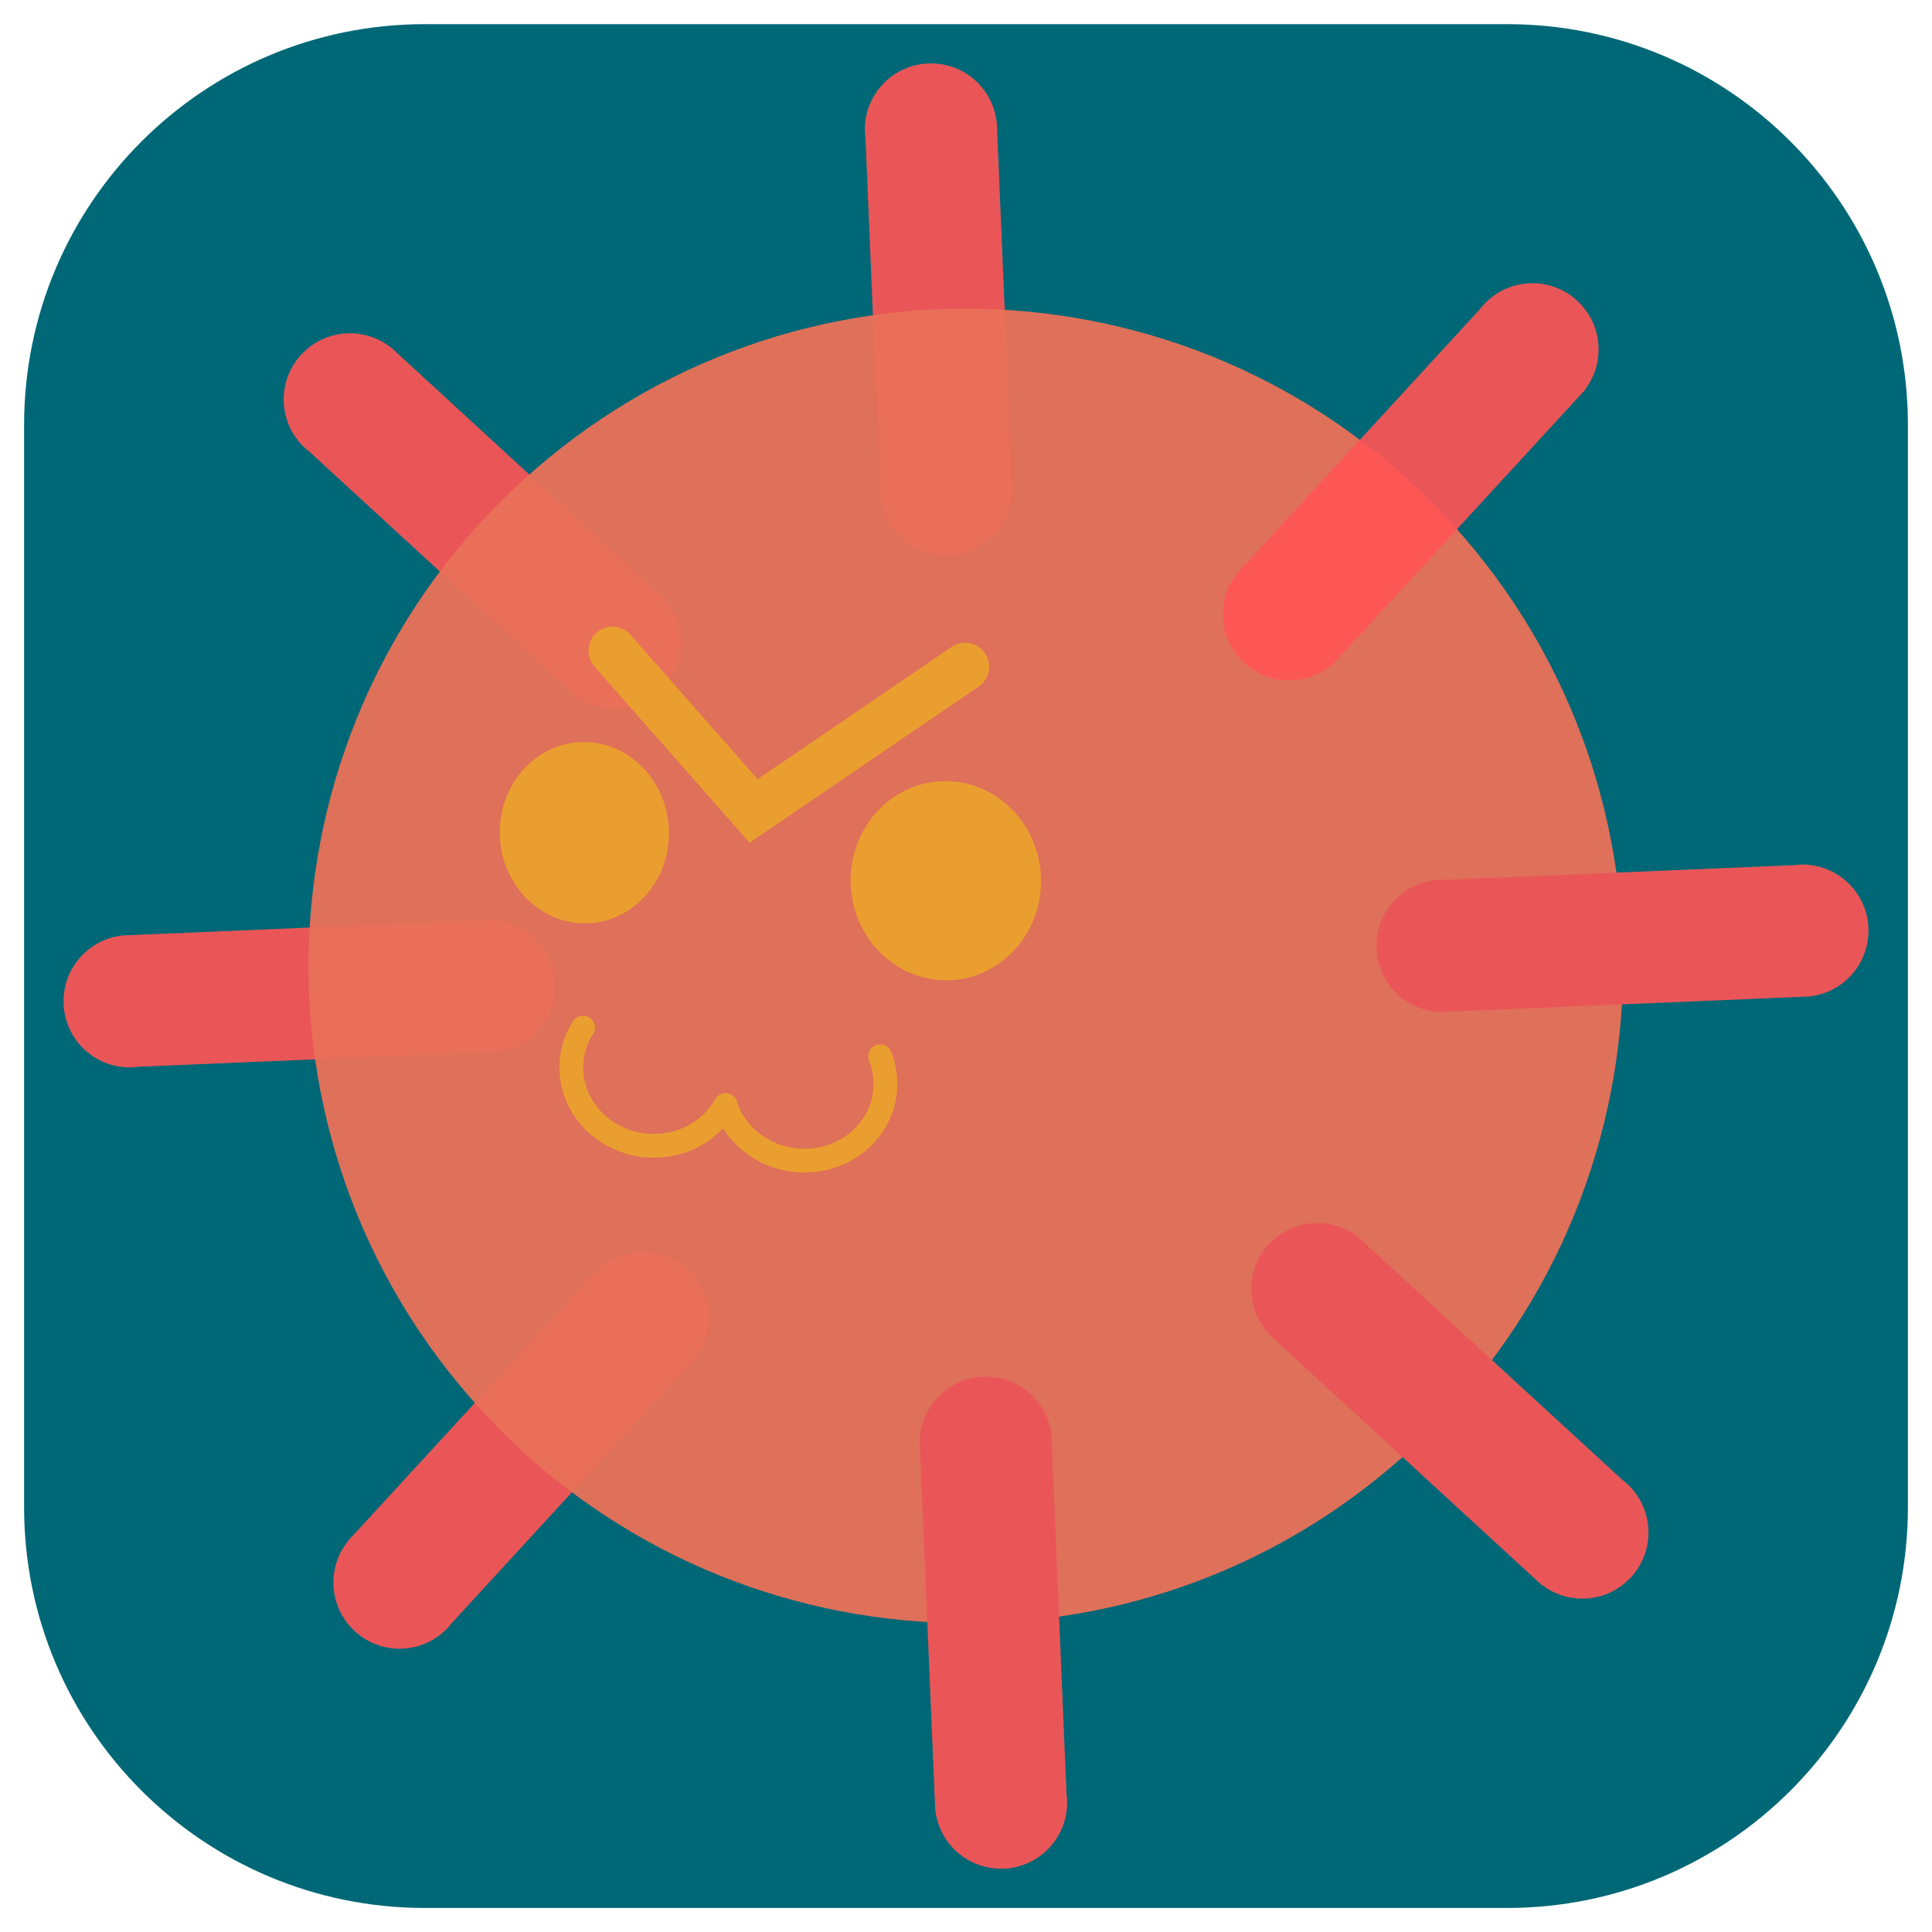
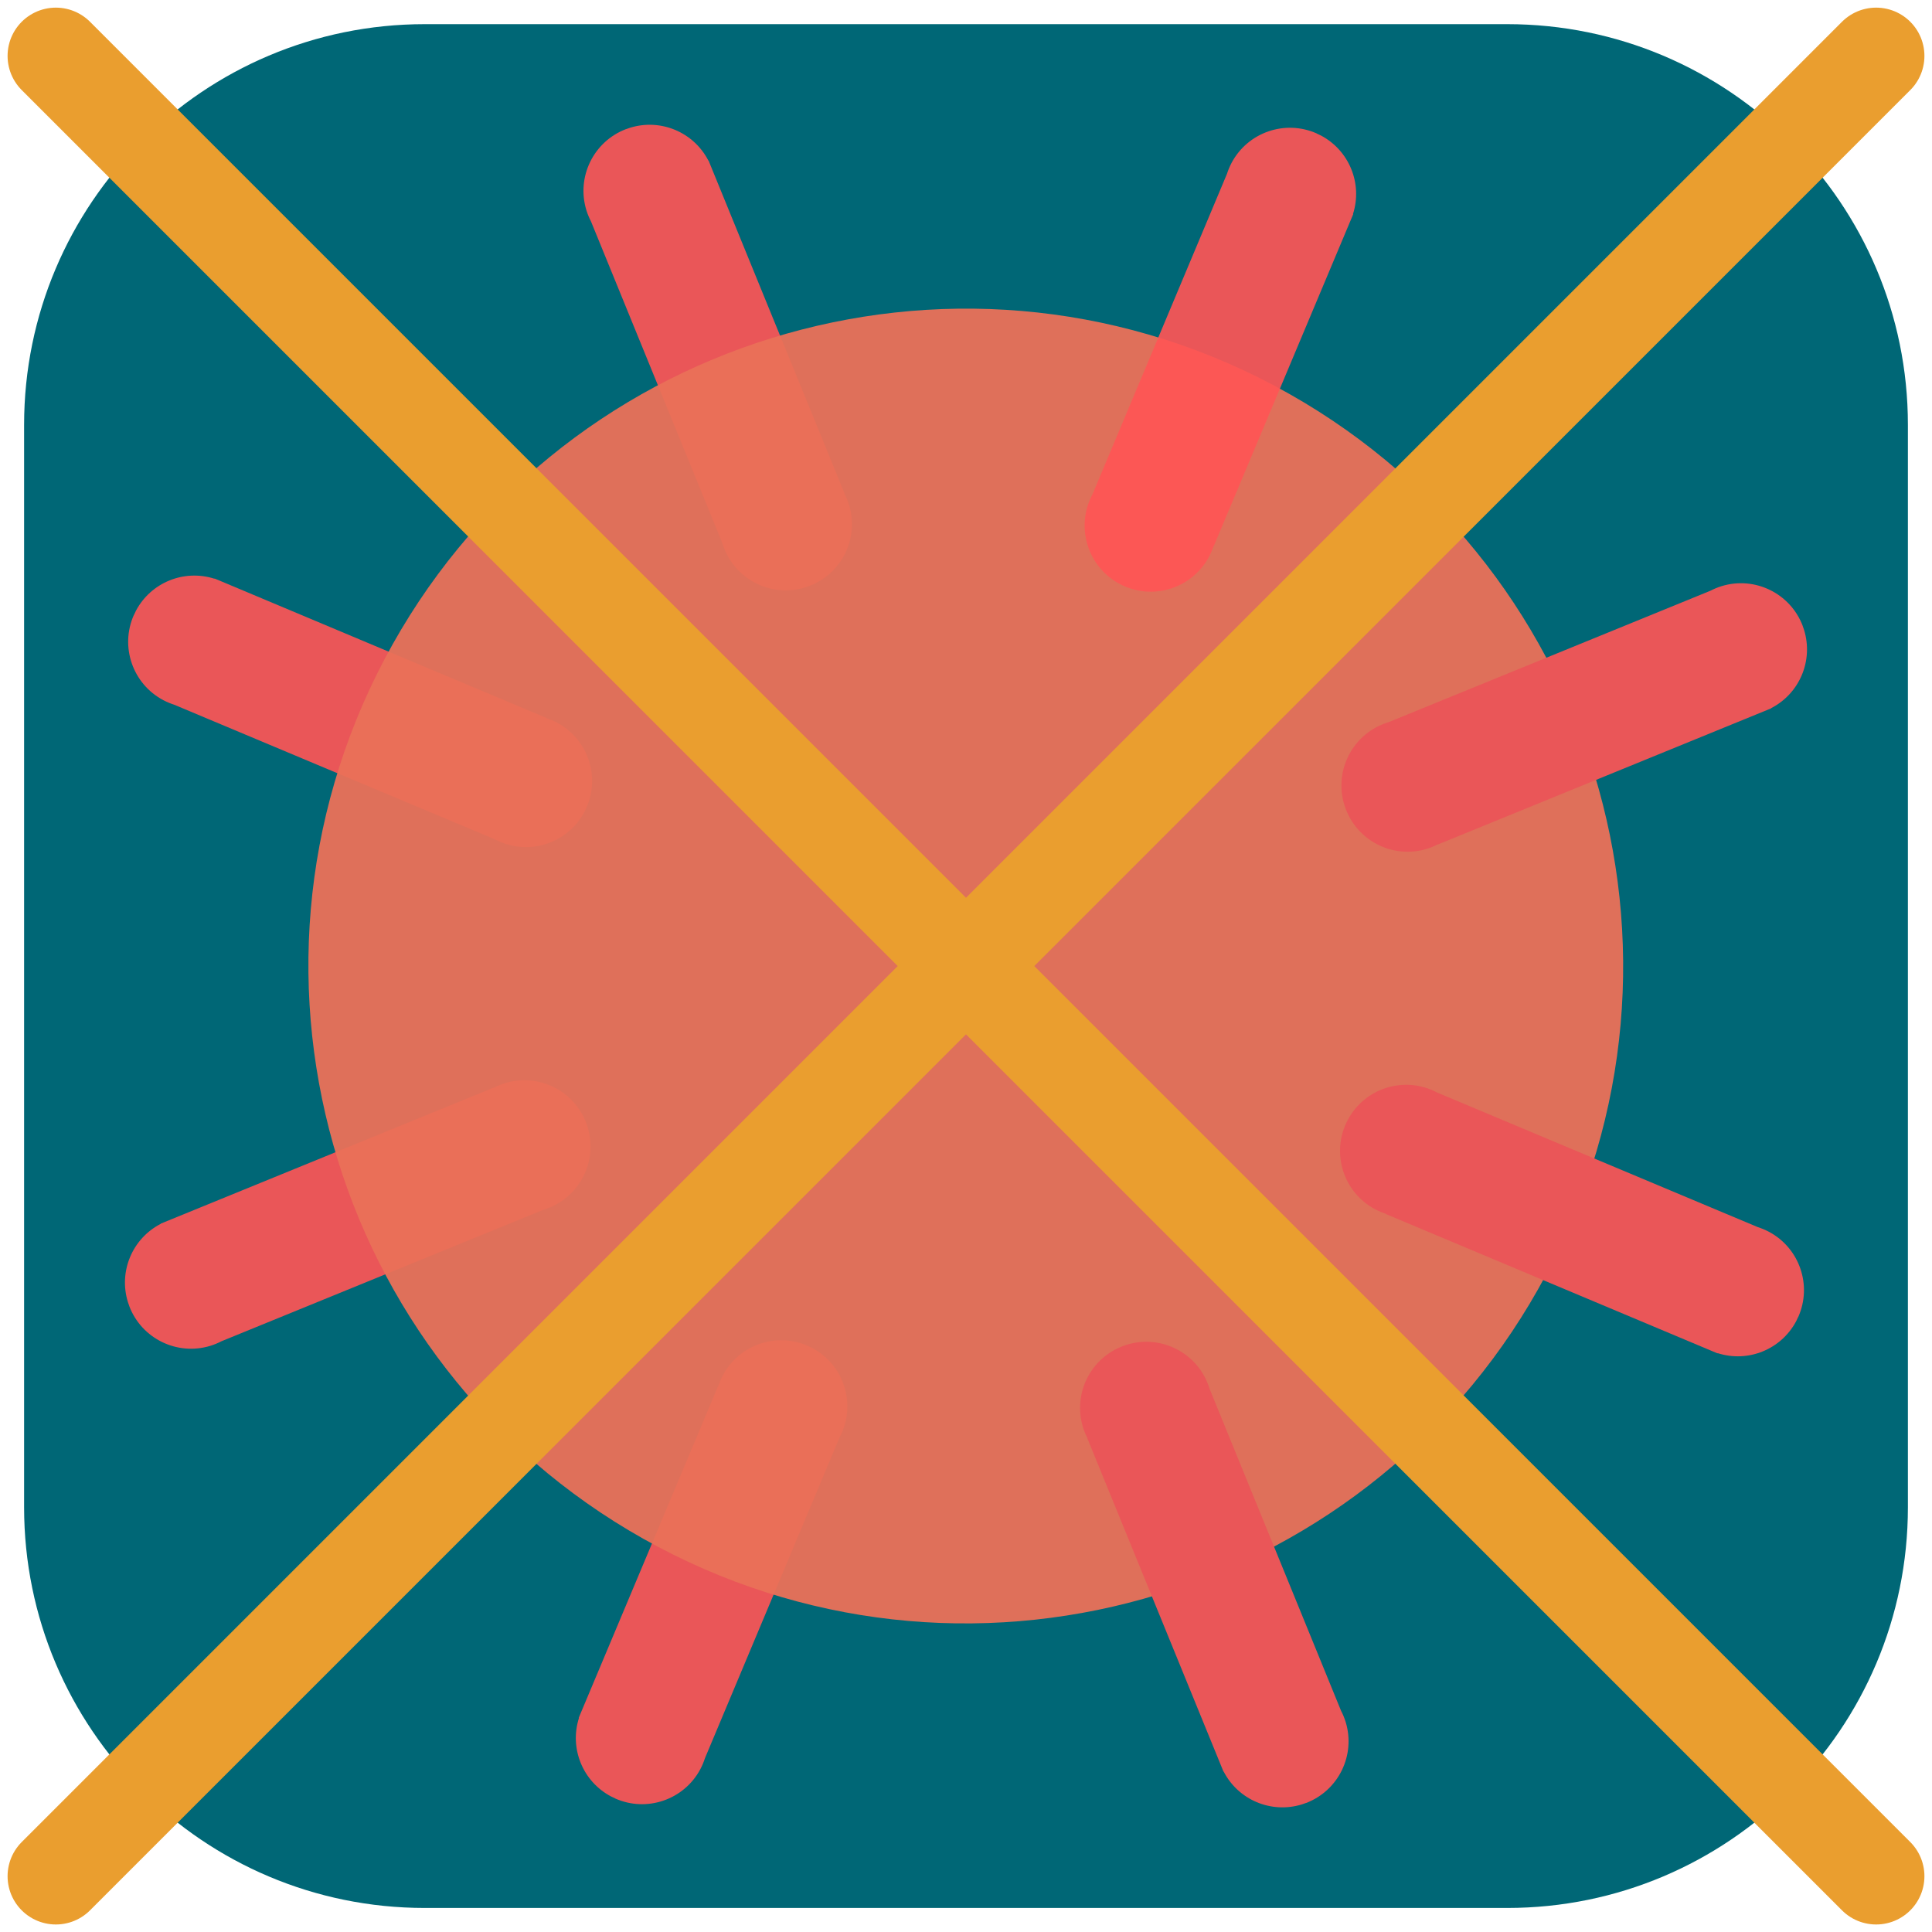
<svg xmlns="http://www.w3.org/2000/svg" width="40" height="40" viewBox="0 0 10.583 10.583" version="1.1" id="svg8">
  <defs id="defs2" />
  <g id="layer1" transform="translate(0,-286.4167)">
-     <g id="g915">
-       <rect ry="2.195" y="286.549" x="0.132" height="10.319" width="10.319" id="rect922" style="fill:#006776;fill-opacity:1;fill-rule:evenodd;stroke-width:0.308" />
+     <rect style="fill:#006776;fill-opacity:1;fill-rule:evenodd;stroke-width:0.308" id="rect922" width="10.319" height="10.319" x="0.132" y="286.549" ry="2.195" />
+     <g id="g863" transform="rotate(-19.8073,5.291665,291.7083)">
      <path style="fill:#ea5658;fill-opacity:1;fill-rule:evenodd;stroke-width:0.034" d="m 1.655,288.354 a 0.362,0.362 0 0 0 -0.007,0.494 l 0.001,0.001 a 0.362,0.362 0 0 0 0.047,0.043 l 1.403,1.289 a 0.362,0.362 0 0 0 2.629e-4,3.9e-4 l 0.001,10e-4 a 0.362,0.362 0 0 0 0.511,0.023 0.362,0.362 0 0 0 0.024,-0.511 0.362,0.362 0 0 0 -0.047,-0.043 l 9.2e-4,-10e-4 -1.451,-1.334 -9.199e-4,0.001 a 0.362,0.362 0 0 0 -0.464,0.019 0.362,0.362 0 0 0 -0.018,0.018 z" id="path1073" />
      <path id="path1075" d="m 0.348,291.909 a 0.362,0.362 0 0 0 0.344,0.354 l 0.002,6e-5 a 0.362,0.362 0 0 0 0.064,-0.003 l 1.904,-0.08 a 0.362,0.362 0 0 0 5.257e-4,6e-5 l 0.002,5e-5 a 0.362,0.362 0 0 0 0.378,-0.345 0.362,0.362 0 0 0 -0.345,-0.379 0.362,0.362 0 0 0 -0.064,0.003 l -8.94e-5,-10e-4 -1.97,0.083 5.914e-5,10e-4 a 0.362,0.362 0 0 0 -0.315,0.342 0.362,0.362 0 0 0 -2.6285e-4,0.025 z" style="fill:#ea5658;fill-opacity:1;fill-rule:evenodd;stroke-width:0.034" />
      <path style="fill:#ea5658;fill-opacity:1;fill-rule:evenodd;stroke-width:0.034" d="m 1.938,295.347 a 0.362,0.362 0 0 0 0.494,0.007 l 0.001,-10e-4 a 0.362,0.362 0 0 0 0.043,-0.047 l 1.289,-1.403 a 0.362,0.362 0 0 0 3.942e-4,-2.6e-4 l 0.001,-10e-4 a 0.362,0.362 0 0 0 0.023,-0.511 0.362,0.362 0 0 0 -0.511,-0.024 0.362,0.362 0 0 0 -0.043,0.047 l -0.001,-10e-4 -1.334,1.451 0.001,0.001 a 0.362,0.362 0 0 0 0.019,0.464 0.362,0.362 0 0 0 0.018,0.018 z" id="path1077" />
      <path id="path1079" d="m 5.092,286.764 a 0.362,0.362 0 0 0 -0.354,0.344 l -6.05e-5,0.002 a 0.362,0.362 0 0 0 0.003,0.064 l 0.08,1.904 a 0.362,0.362 0 0 0 -4.73e-5,5.3e-4 l -6.04e-5,0.002 a 0.362,0.362 0 0 0 0.345,0.378 0.362,0.362 0 0 0 0.379,-0.345 0.362,0.362 0 0 0 -0.003,-0.064 l 0.001,-6e-5 -0.083,-1.97 -0.001,6e-5 a 0.362,0.362 0 0 0 -0.342,-0.315 0.362,0.362 0 0 0 -0.025,-2.7e-4 z" style="fill:#ea5658;fill-opacity:1;fill-rule:evenodd;stroke-width:0.034" />
      <g style="opacity:1;fill:#ea7058;fill-opacity:0.953" id="g1083" transform="matrix(-0.00553037,-0.131306,0.131306,-0.00553037,-9.831053,302.2412)">
        <path id="path1081" d="m -164.152,-32.981 a 27.395,27.395 0 0 1 29.757,-24.774 27.395,27.395 0 0 1 24.809,29.727 27.395,27.395 0 0 1 -29.698,24.844 27.395,27.395 0 0 1 -24.88,-29.668" style="opacity:1;fill:#ea7058;fill-opacity:0.953;fill-rule:nonzero;stroke:none;stroke-width:4.886;stroke-linecap:round;stroke-miterlimit:4;stroke-dasharray:none;stroke-dashoffset:0;stroke-opacity:1" transform="rotate(-135)" />
      </g>
      <path id="path1085" d="m 8.929,295.062 a 0.362,0.362 0 0 0 0.007,-0.494 l -0.001,-0.001 a 0.362,0.362 0 0 0 -0.047,-0.043 l -1.403,-1.289 a 0.362,0.362 0 0 0 -2.628e-4,-3.9e-4 l -0.001,-0.001 a 0.362,0.362 0 0 0 -0.511,-0.023 0.362,0.362 0 0 0 -0.024,0.511 0.362,0.362 0 0 0 0.047,0.043 l -9.199e-4,10e-4 1.451,1.334 9.2e-4,-0.001 a 0.362,0.362 0 0 0 0.464,-0.019 0.362,0.362 0 0 0 0.018,-0.018 z" style="fill:#ea5658;fill-opacity:1;fill-rule:evenodd;stroke-width:0.034" />
      <path style="fill:#ea5658;fill-opacity:1;fill-rule:evenodd;stroke-width:0.034" d="m 10.235,291.507 a 0.362,0.362 0 0 0 -0.344,-0.354 l -0.002,-6e-5 a 0.362,0.362 0 0 0 -0.064,0.003 l -1.904,0.08 a 0.362,0.362 0 0 0 -5.257e-4,-5e-5 l -0.002,-6e-5 a 0.362,0.362 0 0 0 -0.378,0.345 0.362,0.362 0 0 0 0.345,0.379 0.362,0.362 0 0 0 0.064,-0.003 l 8.94e-5,10e-4 1.97,-0.083 -6.04e-5,-10e-4 a 0.362,0.362 0 0 0 0.315,-0.342 0.362,0.362 0 0 0 2.63e-4,-0.025 z" id="path1087" />
      <path id="path1089" d="m 8.645,288.069 a 0.362,0.362 0 0 0 -0.494,-0.007 l -0.001,10e-4 a 0.362,0.362 0 0 0 -0.043,0.047 l -1.289,1.403 a 0.362,0.362 0 0 0 -3.942e-4,2.6e-4 l -0.001,10e-4 a 0.362,0.362 0 0 0 -0.023,0.511 0.362,0.362 0 0 0 0.511,0.024 0.362,0.362 0 0 0 0.043,-0.047 l 0.001,0.001 1.334,-1.451 -0.001,-10e-4 a 0.362,0.362 0 0 0 -0.019,-0.464 0.362,0.362 0 0 0 -0.018,-0.018 z" style="opacity:1;fill:#ff5555;fill-opacity:0.916;fill-rule:evenodd;stroke-width:0.034" />
      <path style="fill:#ea5658;fill-opacity:1;fill-rule:evenodd;stroke-width:0.034" d="m 5.491,296.653 a 0.362,0.362 0 0 0 0.354,-0.344 l 5.92e-5,-0.002 a 0.362,0.362 0 0 0 -0.003,-0.064 l -0.08,-1.904 a 0.362,0.362 0 0 0 4.6e-5,-5.3e-4 l 5.92e-5,-0.002 a 0.362,0.362 0 0 0 -0.345,-0.378 0.362,0.362 0 0 0 -0.379,0.345 0.362,0.362 0 0 0 0.003,0.064 l -0.001,6e-5 0.083,1.97 0.001,-6e-5 a 0.362,0.362 0 0 0 0.342,0.315 0.362,0.362 0 0 0 0.025,2.6e-4 z" id="path1091" />
-       <path style="opacity:1;fill:#ea9e2f;fill-opacity:1;fill-rule:nonzero;stroke:none;stroke-width:0.618;stroke-linecap:round;stroke-miterlimit:4;stroke-dasharray:none;stroke-dashoffset:0;stroke-opacity:1" d="m 2.738,290.952 a 0.497,0.464 87.588 0 1 0.484,-0.47 0.497,0.464 87.588 0 1 0.442,0.521 0.497,0.464 87.588 0 1 -0.483,0.471 0.497,0.464 87.588 0 1 -0.443,-0.52" id="path1095" />
-       <path style="opacity:1;fill:#ea9e2f;fill-opacity:1;fill-rule:nonzero;stroke:none;stroke-width:0.687;stroke-linecap:round;stroke-miterlimit:4;stroke-dasharray:none;stroke-dashoffset:0;stroke-opacity:1" d="m 4.66,291.213 a 0.546,0.522 87.588 0 1 0.545,-0.517 0.546,0.522 87.588 0 1 0.497,0.572 0.546,0.522 87.588 0 1 -0.544,0.518 0.546,0.522 87.588 0 1 -0.498,-0.57" id="path1097" />
-       <g style="stroke:#ea9e2f;stroke-opacity:1" transform="matrix(0.06489126,0.00616184,-0.00616184,0.06489126,-16.25261,279.6824)" id="g1105">
-         <path transform="scale(1,-1)" style="opacity:1;fill:none;fill-opacity:1;fill-rule:nonzero;stroke:#ea9e2f;stroke-width:2;stroke-linecap:round;stroke-miterlimit:4;stroke-dasharray:none;stroke-dashoffset:0;stroke-opacity:1" d="m 314.926,-160.612 a 6.877,6.516 0 0 1 0.564,-6.603 6.877,6.516 0 0 1 6.376,-2.722 6.877,6.516 0 0 1 5.595,3.974" id="path1099" />
-         <path transform="scale(-1)" style="opacity:1;fill:none;fill-opacity:1;fill-rule:nonzero;stroke:#ea9e2f;stroke-width:2;stroke-linecap:round;stroke-miterlimit:4;stroke-dasharray:none;stroke-dashoffset:0;stroke-opacity:1" d="m -340.007,-160.659 a 6.877,6.516 0 0 1 0.564,-6.603 6.877,6.516 0 0 1 6.376,-2.722 6.877,6.516 0 0 1 5.595,3.974" id="path1101" />
-       </g>
-       <path id="path3916" d="m 3.355,289.981 0.773,0.878 1.159,-0.79" style="fill:none;stroke:#ea9e2f;stroke-width:0.263;stroke-linecap:round;stroke-linejoin:miter;stroke-miterlimit:4;stroke-dasharray:none;stroke-opacity:1" />
    </g>
+     <path id="path851" d="m 0.306,286.723 9.971,9.971" style="fill:none;stroke:#ea9e2f;stroke-width:0.529;stroke-linecap:round;stroke-linejoin:miter;stroke-miterlimit:4;stroke-dasharray:none;stroke-opacity:1" />
+     <path style="fill:none;stroke:#ea9e2f;stroke-width:0.529;stroke-linecap:round;stroke-linejoin:miter;stroke-miterlimit:4;stroke-dasharray:none;stroke-opacity:1" d="m 10.277,286.723 -9.971,9.971" id="path865" />
  </g>
</svg>
